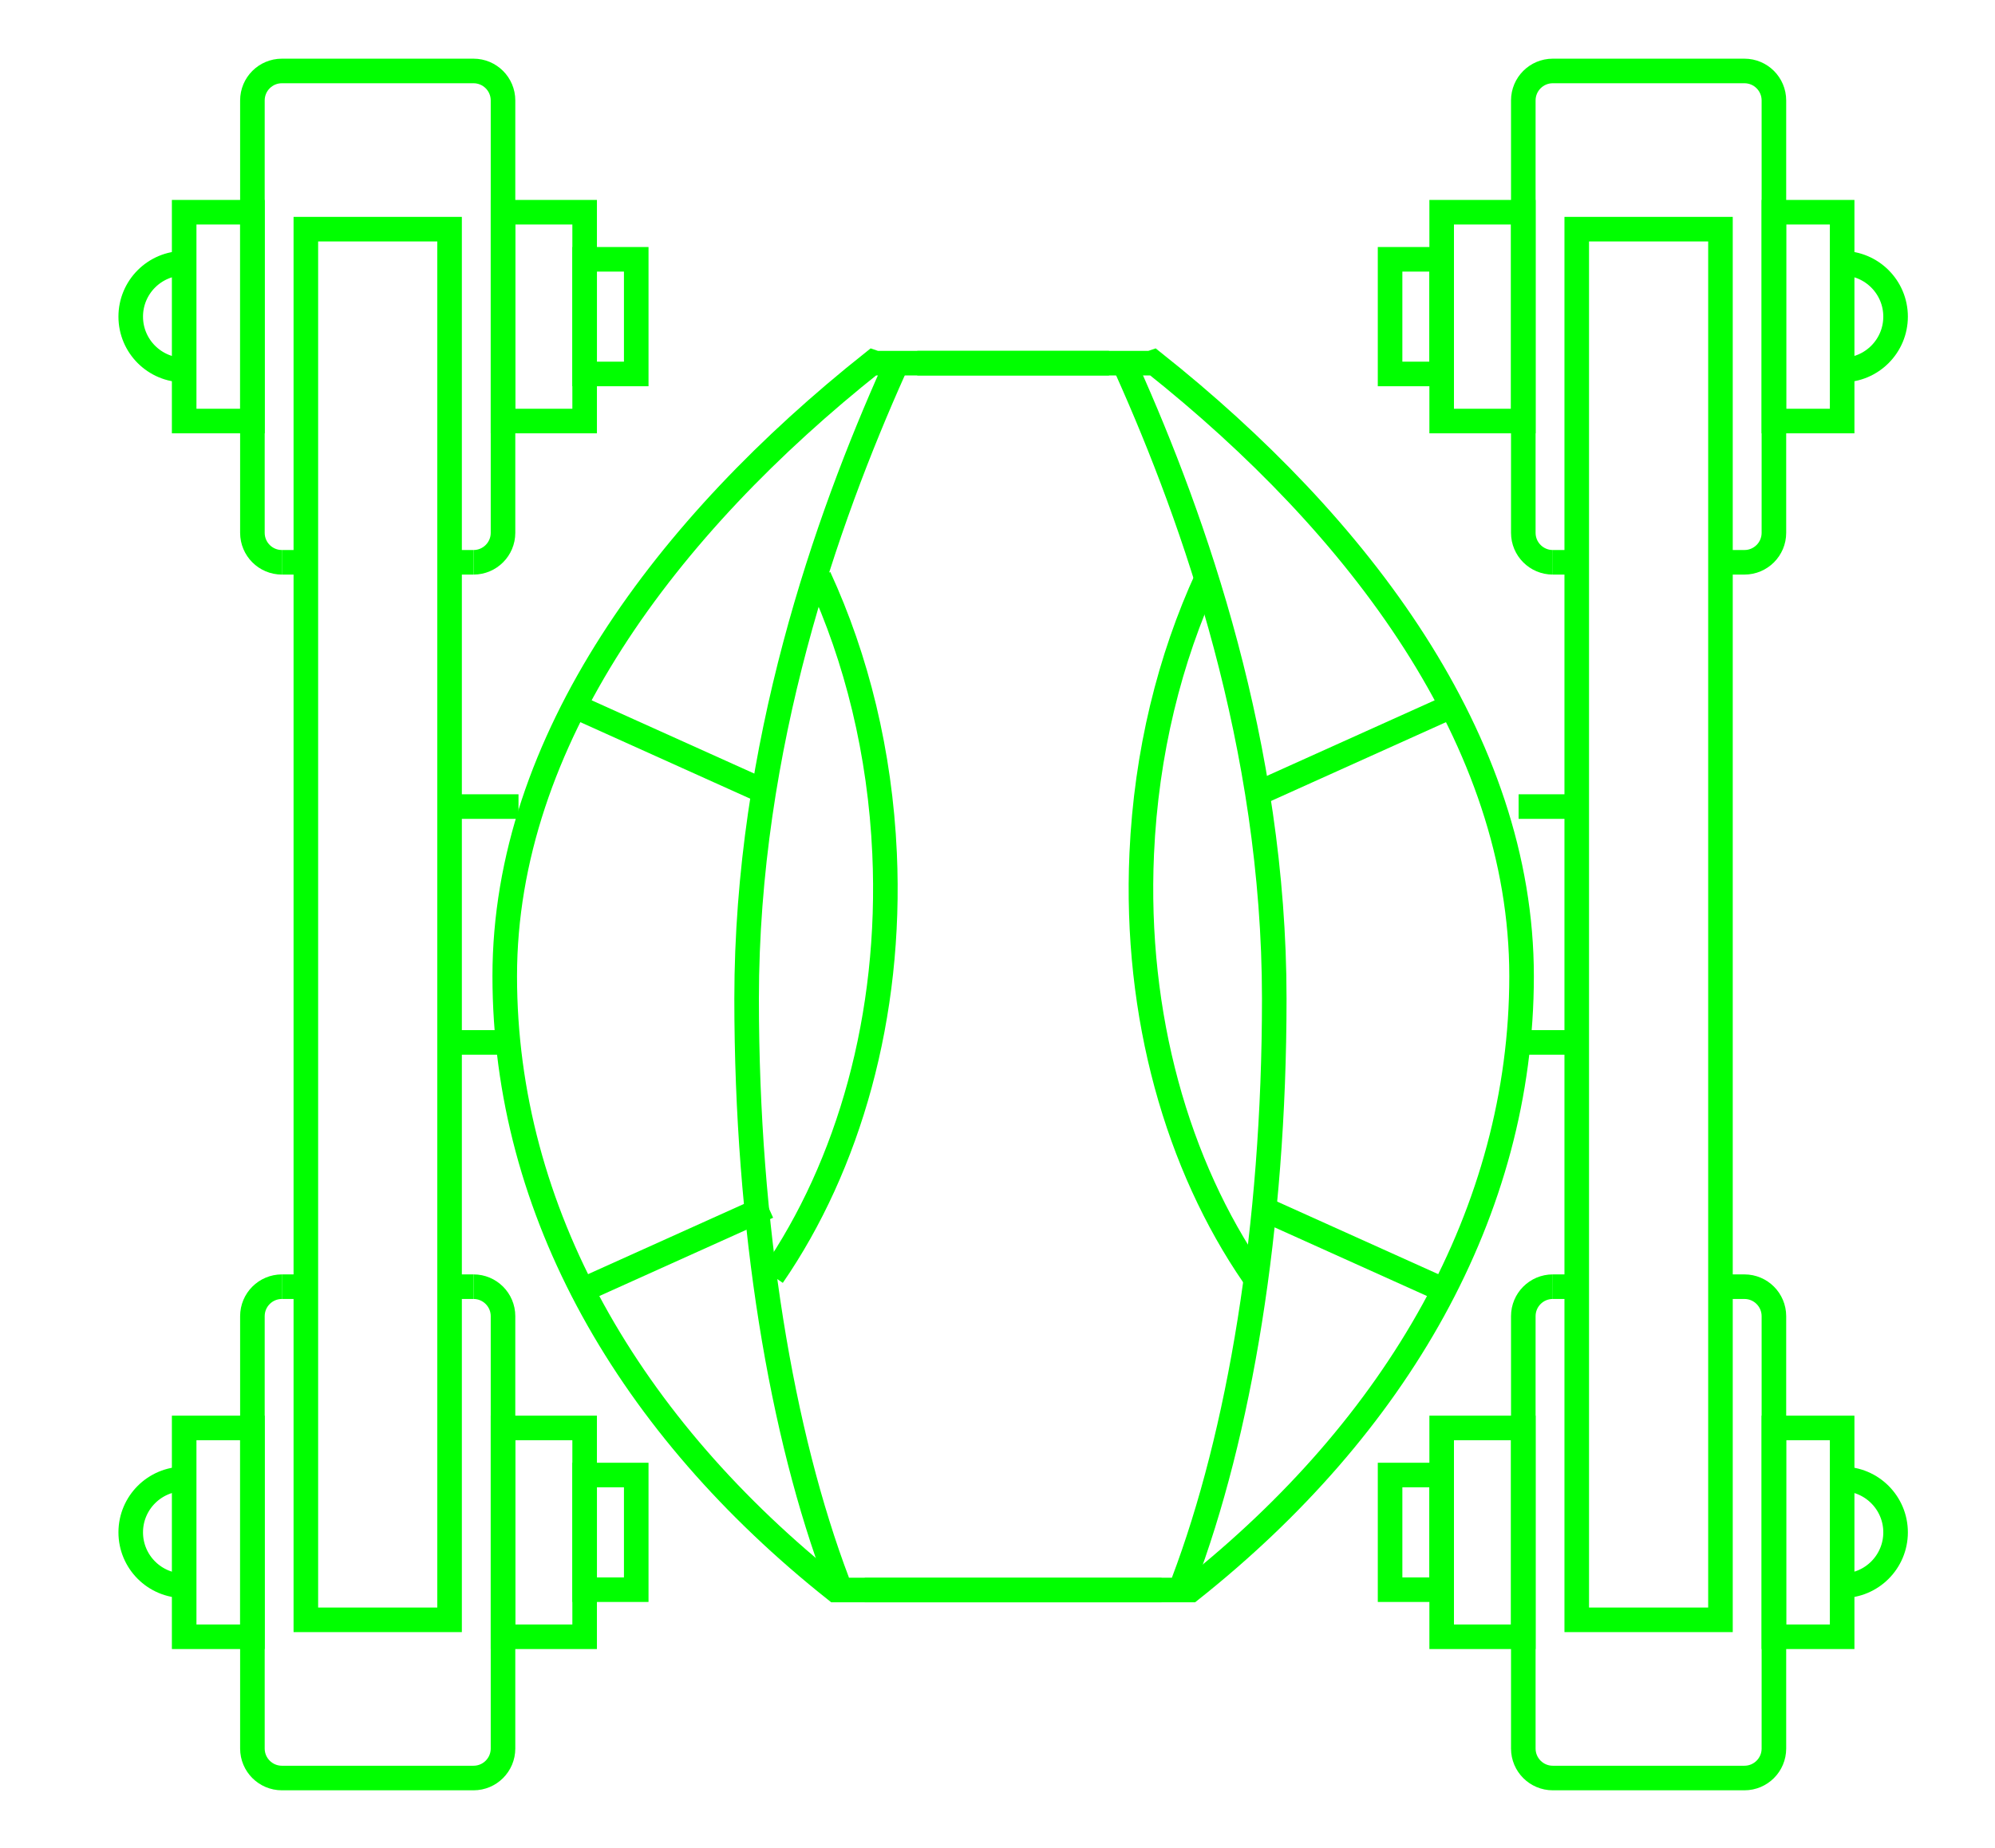
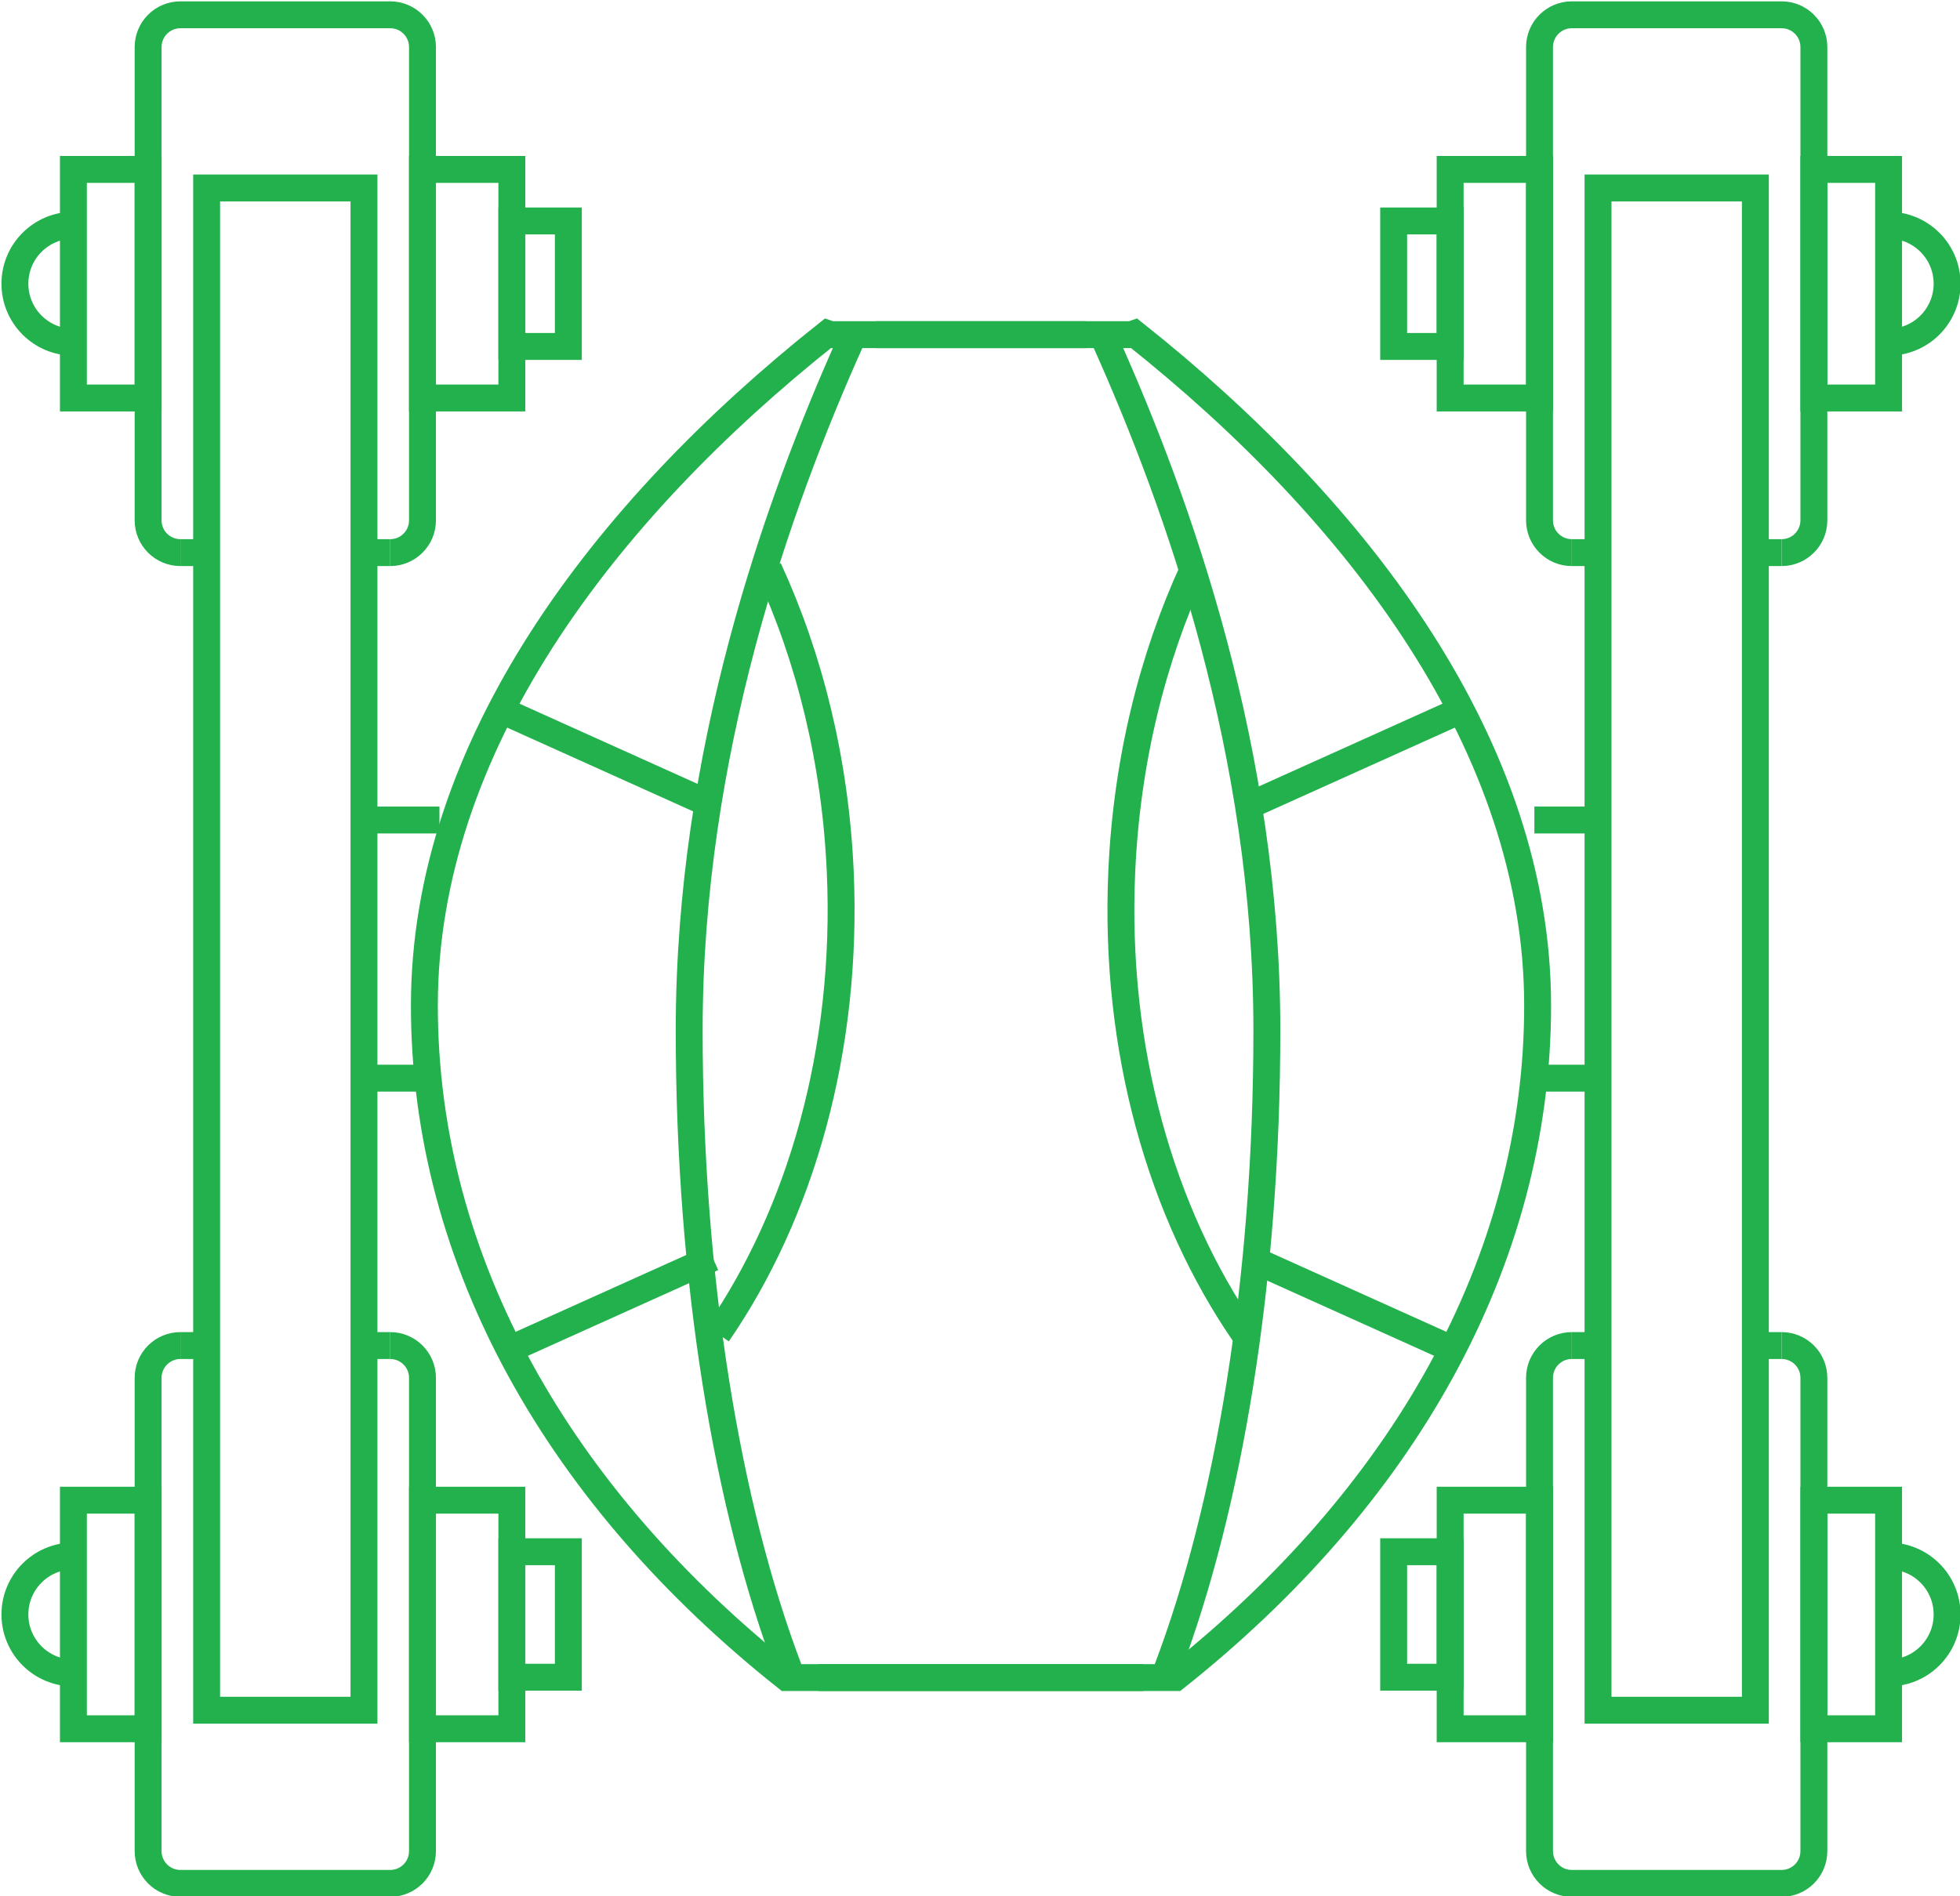
- <svg xmlns="http://www.w3.org/2000/svg" version="1.1" id="Layer_1" x="0px" y="0px" width="812px" height="752px" viewBox="0 0 812 752" enable-background="new 0 0 812 752" xml:space="preserve">
+ <svg xmlns="http://www.w3.org/2000/svg" version="1.1" id="Layer_7" x="0px" y="0px" width="728.666px" height="705px" viewBox="0 0 728.666 705" enable-background="new 0 0 728.666 705" xml:space="preserve">
+   <polyline fill="none" stroke="#22B14C" stroke-width="50" stroke-miterlimit="10" points="302.116,-831.593 975.911,-157.798   1649.706,-831.593 " />
  <g>
    <g>
      <g>
        <g>
-           <polygon fill="none" stroke="#00FF00" stroke-width="10" stroke-miterlimit="10" points="182.982,659.357 124.485,659.357       124.485,228.78 124.485,93.281 182.982,93.281     " />
+           <polygon fill="none" stroke="#22B14C" stroke-width="10" stroke-miterlimit="10" points="135.315,635.972 76.818,635.972       76.818,205.395 76.818,69.896 135.315,69.896     " />
          <g>
            <g>
-               <path fill="none" stroke="#00FF00" stroke-width="10" stroke-miterlimit="10" d="M114.734,228.886c-6.627,0-12-5.372-12-12        v-176c0-6.627,5.373-12,12-12h78c6.627,0,12,5.373,12,12v176c0,6.628-5.373,12-12,12" />
-               <path fill="none" stroke="#00FF00" stroke-width="10" stroke-miterlimit="10" d="M74.959,150.636        c-12.012,0-21.75-9.737-21.75-21.75c0-12.012,9.738-21.75,21.75-21.75" />
-               <rect x="204.734" y="86.386" fill="none" stroke="#00FF00" stroke-width="10" stroke-miterlimit="10" width="33.226" height="85" />
-               <rect x="74.959" y="86.386" fill="none" stroke="#00FF00" stroke-width="10" stroke-miterlimit="10" width="27.774" height="85" />
-               <rect x="237.959" y="105.553" fill="none" stroke="#00FF00" stroke-width="10" stroke-miterlimit="10" width="21" height="46.667" />
+               <path fill="none" stroke="#22B14C" stroke-width="10" stroke-miterlimit="10" d="M67.066,205.5c-6.627,0-12-5.372-12-12v-176        c0-6.627,5.373-12,12-12h78c6.628,0,12,5.373,12,12v176c0,6.628-5.372,12-12,12" />
+               <path fill="none" stroke="#22B14C" stroke-width="10" stroke-miterlimit="10" d="M27.292,127.25        c-12.012,0-21.75-9.737-21.75-21.75c0-12.012,9.738-21.75,21.75-21.75" />
+               <rect x="157.066" y="63" fill="none" stroke="#22B14C" stroke-width="10" stroke-miterlimit="10" width="33.226" height="85" />
+               <rect x="27.292" y="63" fill="none" stroke="#22B14C" stroke-width="10" stroke-miterlimit="10" width="27.774" height="85" />
+               <rect x="190.292" y="82.167" fill="none" stroke="#22B14C" stroke-width="10" stroke-miterlimit="10" width="21" height="46.667" />
            </g>
-             <line fill="none" stroke="#00FF00" stroke-width="10" stroke-miterlimit="10" x1="114.734" y1="228.886" x2="124.485" y2="228.886" />
-             <line fill="none" stroke="#00FF00" stroke-width="10" stroke-miterlimit="10" x1="192.734" y1="228.886" x2="182.982" y2="228.886" />
+             <line fill="none" stroke="#22B14C" stroke-width="10" stroke-miterlimit="10" x1="67.066" y1="205.5" x2="76.818" y2="205.5" />
+             <line fill="none" stroke="#22B14C" stroke-width="10" stroke-miterlimit="10" x1="145.066" y1="205.5" x2="135.315" y2="205.5" />
          </g>
          <g>
            <g>
-               <path fill="none" stroke="#00FF00" stroke-width="10" stroke-miterlimit="10" d="M114.734,523.752c-6.628,0-12,5.372-12,12        v176.001c0,6.626,5.373,11.999,11.999,11.999h78c6.628,0,12.001-5.373,12-12l0.001-176c0-6.628-5.372-12-12-12" />
-               <path fill="none" stroke="#00FF00" stroke-width="10" stroke-miterlimit="10" d="M74.959,602.002        c-12.013,0-21.75,9.737-21.75,21.75s9.737,21.75,21.75,21.75" />
-               <rect x="204.734" y="581.253" fill="none" stroke="#00FF00" stroke-width="10" stroke-miterlimit="10" width="33.225" height="84.999" />
-               <rect x="74.959" y="581.252" fill="none" stroke="#00FF00" stroke-width="10" stroke-miterlimit="10" width="27.774" height="85" />
-               <rect x="237.959" y="600.419" fill="none" stroke="#00FF00" stroke-width="10" stroke-miterlimit="10" width="20.999" height="46.666" />
+               <path fill="none" stroke="#22B14C" stroke-width="10" stroke-miterlimit="10" d="M67.066,500.366c-6.628,0-12,5.372-12,12        v176.001c0,6.626,5.373,11.999,11.999,11.999h78c6.628,0,12.001-5.373,12-12l0.001-176c0-6.628-5.372-12-12-12" />
+               <path fill="none" stroke="#22B14C" stroke-width="10" stroke-miterlimit="10" d="M27.292,578.616        c-12.013,0-21.75,9.737-21.75,21.75s9.737,21.75,21.75,21.75" />
+               <rect x="157.066" y="557.867" fill="none" stroke="#22B14C" stroke-width="10" stroke-miterlimit="10" width="33.225" height="84.999" />
+               <rect x="27.292" y="557.867" fill="none" stroke="#22B14C" stroke-width="10" stroke-miterlimit="10" width="27.774" height="85" />
+               <rect x="190.292" y="577.033" fill="none" stroke="#22B14C" stroke-width="10" stroke-miterlimit="10" width="20.999" height="46.666" />
            </g>
-             <line fill="none" stroke="#00FF00" stroke-width="10" stroke-miterlimit="10" x1="114.734" y1="523.752" x2="124.486" y2="523.752" />
-             <line fill="none" stroke="#00FF00" stroke-width="10" stroke-miterlimit="10" x1="192.734" y1="523.752" x2="182.982" y2="523.752" />
+             <line fill="none" stroke="#22B14C" stroke-width="10" stroke-miterlimit="10" x1="67.066" y1="500.366" x2="76.818" y2="500.366" />
+             <line fill="none" stroke="#22B14C" stroke-width="10" stroke-miterlimit="10" x1="145.066" y1="500.366" x2="135.314" y2="500.366" />
          </g>
        </g>
        <g>
-           <polygon fill="none" stroke="#00FF00" stroke-width="10" stroke-miterlimit="10" points="641.763,659.357 700.26,659.357       700.26,228.78 700.26,93.281 641.763,93.281     " />
+           <polygon fill="none" stroke="#22B14C" stroke-width="10" stroke-miterlimit="10" points="594.096,635.972 652.593,635.972       652.593,205.395 652.593,69.896 594.096,69.896     " />
          <g>
            <g>
-               <path fill="none" stroke="#00FF00" stroke-width="10" stroke-miterlimit="10" d="M710.011,228.886c6.628,0,12-5.372,12-12        v-176c0-6.627-5.372-12-12-12h-78c-6.627,0-12,5.373-12,12v176c0,6.628,5.373,12,12,12" />
-               <path fill="none" stroke="#00FF00" stroke-width="10" stroke-miterlimit="10" d="M749.785,150.636        c12.013,0,21.75-9.737,21.75-21.75c0-12.012-9.737-21.75-21.75-21.75" />
-               <rect x="586.785" y="86.386" fill="none" stroke="#00FF00" stroke-width="10" stroke-miterlimit="10" width="33.226" height="85" />
-               <rect x="722.011" y="86.386" fill="none" stroke="#00FF00" stroke-width="10" stroke-miterlimit="10" width="27.774" height="85" />
-               <rect x="565.785" y="105.553" fill="none" stroke="#00FF00" stroke-width="10" stroke-miterlimit="10" width="21" height="46.667" />
+               <path fill="none" stroke="#22B14C" stroke-width="10" stroke-miterlimit="10" d="M662.344,205.5c6.628,0,12-5.372,12-12v-176        c0-6.627-5.372-12-12-12h-78c-6.627,0-12,5.373-12,12v176c0,6.628,5.373,12,12,12" />
+               <path fill="none" stroke="#22B14C" stroke-width="10" stroke-miterlimit="10" d="M702.118,127.25        c12.013,0,21.75-9.737,21.75-21.75c0-12.012-9.737-21.75-21.75-21.75" />
+               <rect x="539.118" y="63" fill="none" stroke="#22B14C" stroke-width="10" stroke-miterlimit="10" width="33.226" height="85" />
+               <rect x="674.344" y="63" fill="none" stroke="#22B14C" stroke-width="10" stroke-miterlimit="10" width="27.774" height="85" />
+               <rect x="518.118" y="82.167" fill="none" stroke="#22B14C" stroke-width="10" stroke-miterlimit="10" width="21" height="46.667" />
            </g>
-             <line fill="none" stroke="#00FF00" stroke-width="10" stroke-miterlimit="10" x1="710.011" y1="228.886" x2="700.26" y2="228.886" />
-             <line fill="none" stroke="#00FF00" stroke-width="10" stroke-miterlimit="10" x1="632.011" y1="228.886" x2="641.763" y2="228.886" />
+             <line fill="none" stroke="#22B14C" stroke-width="10" stroke-miterlimit="10" x1="662.344" y1="205.5" x2="652.593" y2="205.5" />
+             <line fill="none" stroke="#22B14C" stroke-width="10" stroke-miterlimit="10" x1="584.344" y1="205.5" x2="594.096" y2="205.5" />
          </g>
          <g>
            <g>
-               <path fill="none" stroke="#00FF00" stroke-width="10" stroke-miterlimit="10" d="M710.011,523.752c6.628,0,12,5.372,12,12        v176.001c0,6.626-5.373,11.999-11.999,11.999h-78c-6.628,0-12.001-5.373-12-12l-0.001-176c0-6.628,5.372-12,12-12" />
-               <path fill="none" stroke="#00FF00" stroke-width="10" stroke-miterlimit="10" d="M749.785,602.002        c12.013,0,21.75,9.737,21.75,21.75s-9.737,21.75-21.75,21.75" />
-               <rect x="586.786" y="581.253" fill="none" stroke="#00FF00" stroke-width="10" stroke-miterlimit="10" width="33.225" height="84.999" />
-               <rect x="722.011" y="581.252" fill="none" stroke="#00FF00" stroke-width="10" stroke-miterlimit="10" width="27.774" height="85" />
-               <rect x="565.786" y="600.419" fill="none" stroke="#00FF00" stroke-width="10" stroke-miterlimit="10" width="20.999" height="46.666" />
+               <path fill="none" stroke="#22B14C" stroke-width="10" stroke-miterlimit="10" d="M662.344,500.366c6.628,0,12,5.372,12,12        v176.001c0,6.626-5.373,11.999-11.999,11.999h-78c-6.628,0-12.001-5.373-12-12l-0.001-176c0-6.628,5.372-12,12-12" />
+               <path fill="none" stroke="#22B14C" stroke-width="10" stroke-miterlimit="10" d="M702.118,578.616        c12.013,0,21.75,9.737,21.75,21.75s-9.737,21.75-21.75,21.75" />
+               <rect x="539.119" y="557.867" fill="none" stroke="#22B14C" stroke-width="10" stroke-miterlimit="10" width="33.225" height="84.999" />
+               <rect x="674.344" y="557.867" fill="none" stroke="#22B14C" stroke-width="10" stroke-miterlimit="10" width="27.774" height="85" />
+               <rect x="518.119" y="577.033" fill="none" stroke="#22B14C" stroke-width="10" stroke-miterlimit="10" width="20.999" height="46.666" />
            </g>
-             <line fill="none" stroke="#00FF00" stroke-width="10" stroke-miterlimit="10" x1="710.011" y1="523.752" x2="700.259" y2="523.752" />
-             <line fill="none" stroke="#00FF00" stroke-width="10" stroke-miterlimit="10" x1="632.011" y1="523.752" x2="641.763" y2="523.752" />
+             <line fill="none" stroke="#22B14C" stroke-width="10" stroke-miterlimit="10" x1="662.344" y1="500.366" x2="652.592" y2="500.366" />
+             <line fill="none" stroke="#22B14C" stroke-width="10" stroke-miterlimit="10" x1="584.344" y1="500.366" x2="594.096" y2="500.366" />
          </g>
        </g>
      </g>
      <g>
-         <path fill="none" stroke="#00FF00" stroke-width="10" stroke-miterlimit="10" d="M472.775,647.219H347.396h-7.339     c-83.743-66.512-134.62-154.018-134.62-249.899c0-95.887,66.154-183.388,149.897-249.899l1.222,0.415h94.831" />
-         <path fill="none" stroke="#00FF00" stroke-width="10" stroke-miterlimit="10" d="M351.969,647.219h125.38h7.338     c83.743-66.512,134.62-154.018,134.62-249.899c0-95.887-66.154-183.388-149.896-249.899l-1.223,0.415h-94.831" />
+         <path fill="none" stroke="#22B14C" stroke-width="10" stroke-miterlimit="10" d="M425.108,623.833H299.729h-7.339     c-83.743-66.512-134.62-154.018-134.62-249.899c0-95.887,66.154-183.388,149.897-249.899l1.222,0.415h94.831" />
+         <path fill="none" stroke="#22B14C" stroke-width="10" stroke-miterlimit="10" d="M304.302,623.833h125.38h7.338     c83.743-66.512,134.62-154.018,134.62-249.899c0-95.887-66.154-183.388-149.896-249.899l-1.223,0.415h-94.831" />
      </g>
      <g>
-         <path fill="none" stroke="#00FF00" stroke-width="10" stroke-miterlimit="10" d="M340.928,644.109     c-22.852-60.268-37.041-144.442-37.041-237.578c0-103.055,32.648-195.136,59.905-256.002" />
-         <path fill="none" stroke="#00FF00" stroke-width="10" stroke-miterlimit="10" d="M481.606,644.109     c22.851-60.268,37.04-144.442,37.04-237.578c0-103.055-32.647-195.136-59.904-256.002" />
+         <path fill="none" stroke="#22B14C" stroke-width="10" stroke-miterlimit="10" d="M293.261,620.724     c-22.852-60.268-37.041-144.442-37.041-237.578c0-103.055,32.648-195.136,59.905-256.002" />
+         <path fill="none" stroke="#22B14C" stroke-width="10" stroke-miterlimit="10" d="M433.939,620.724     c22.851-60.268,37.04-144.442,37.04-237.578c0-103.055-32.647-195.136-59.904-256.002" />
      </g>
      <g>
-         <line fill="none" stroke="#00FF00" stroke-width="10" stroke-miterlimit="10" x1="211.04" y1="328.319" x2="184.087" y2="328.319" />
-         <line fill="none" stroke="#00FF00" stroke-width="10" stroke-miterlimit="10" x1="211.04" y1="424.319" x2="184.087" y2="424.319" />
+         <line fill="none" stroke="#22B14C" stroke-width="10" stroke-miterlimit="10" x1="163.373" y1="304.934" x2="136.42" y2="304.934" />
+         <line fill="none" stroke="#22B14C" stroke-width="10" stroke-miterlimit="10" x1="163.373" y1="400.934" x2="136.42" y2="400.934" />
      </g>
      <g>
-         <line fill="none" stroke="#00FF00" stroke-width="10" stroke-miterlimit="10" x1="618.101" y1="328.319" x2="642.869" y2="328.319" />
-         <line fill="none" stroke="#00FF00" stroke-width="10" stroke-miterlimit="10" x1="618.101" y1="424.319" x2="642.869" y2="424.319" />
+         <line fill="none" stroke="#22B14C" stroke-width="10" stroke-miterlimit="10" x1="570.434" y1="304.934" x2="595.202" y2="304.934" />
+         <line fill="none" stroke="#22B14C" stroke-width="10" stroke-miterlimit="10" x1="570.434" y1="400.934" x2="595.202" y2="400.934" />
      </g>
    </g>
    <g>
-       <path fill="none" stroke="#00FF00" stroke-width="10" stroke-miterlimit="10" d="M333.399,234.917    c15.268,33.166,24.803,71.458,26.641,112.51c2.965,66.215-14.657,127.071-45.544,171.934" />
-       <path fill="none" stroke="#00FF00" stroke-width="10" stroke-miterlimit="10" d="M491.346,234.917    c-15.268,33.166-24.803,71.458-26.641,112.51c-2.965,66.215,14.657,127.071,45.544,171.934" />
+       <path fill="none" stroke="#22B14C" stroke-width="10" stroke-miterlimit="10" d="M285.732,211.531    c15.268,33.166,24.803,71.458,26.641,112.51c2.965,66.216-14.657,127.071-45.544,171.935" />
+       <path fill="none" stroke="#22B14C" stroke-width="10" stroke-miterlimit="10" d="M443.679,211.531    c-15.268,33.166-24.803,71.458-26.641,112.51c-2.965,66.216,14.657,127.071,45.544,171.935" />
    </g>
    <g>
-       <line fill="none" stroke="#00FF00" stroke-width="10" stroke-miterlimit="10" x1="312.621" y1="322.901" x2="235.432" y2="288.126" />
-       <line fill="none" stroke="#00FF00" stroke-width="10" stroke-miterlimit="10" x1="512.124" y1="322.901" x2="589.313" y2="288.126" />
+       <line fill="none" stroke="#22B14C" stroke-width="10" stroke-miterlimit="10" x1="264.954" y1="299.516" x2="187.765" y2="264.74" />
+       <line fill="none" stroke="#22B14C" stroke-width="10" stroke-miterlimit="10" x1="464.457" y1="299.516" x2="541.646" y2="264.74" />
    </g>
    <g>
-       <line fill="none" stroke="#00FF00" stroke-width="10" stroke-miterlimit="10" x1="512.123" y1="491.126" x2="589.313" y2="525.901" />
-       <line fill="none" stroke="#00FF00" stroke-width="10" stroke-miterlimit="10" x1="312.62" y1="491.126" x2="235.432" y2="525.901" />
+       <line fill="none" stroke="#22B14C" stroke-width="10" stroke-miterlimit="10" x1="464.456" y1="467.74" x2="541.646" y2="502.516" />
+       <line fill="none" stroke="#22B14C" stroke-width="10" stroke-miterlimit="10" x1="264.953" y1="467.74" x2="187.765" y2="502.516" />
    </g>
  </g>
</svg>
